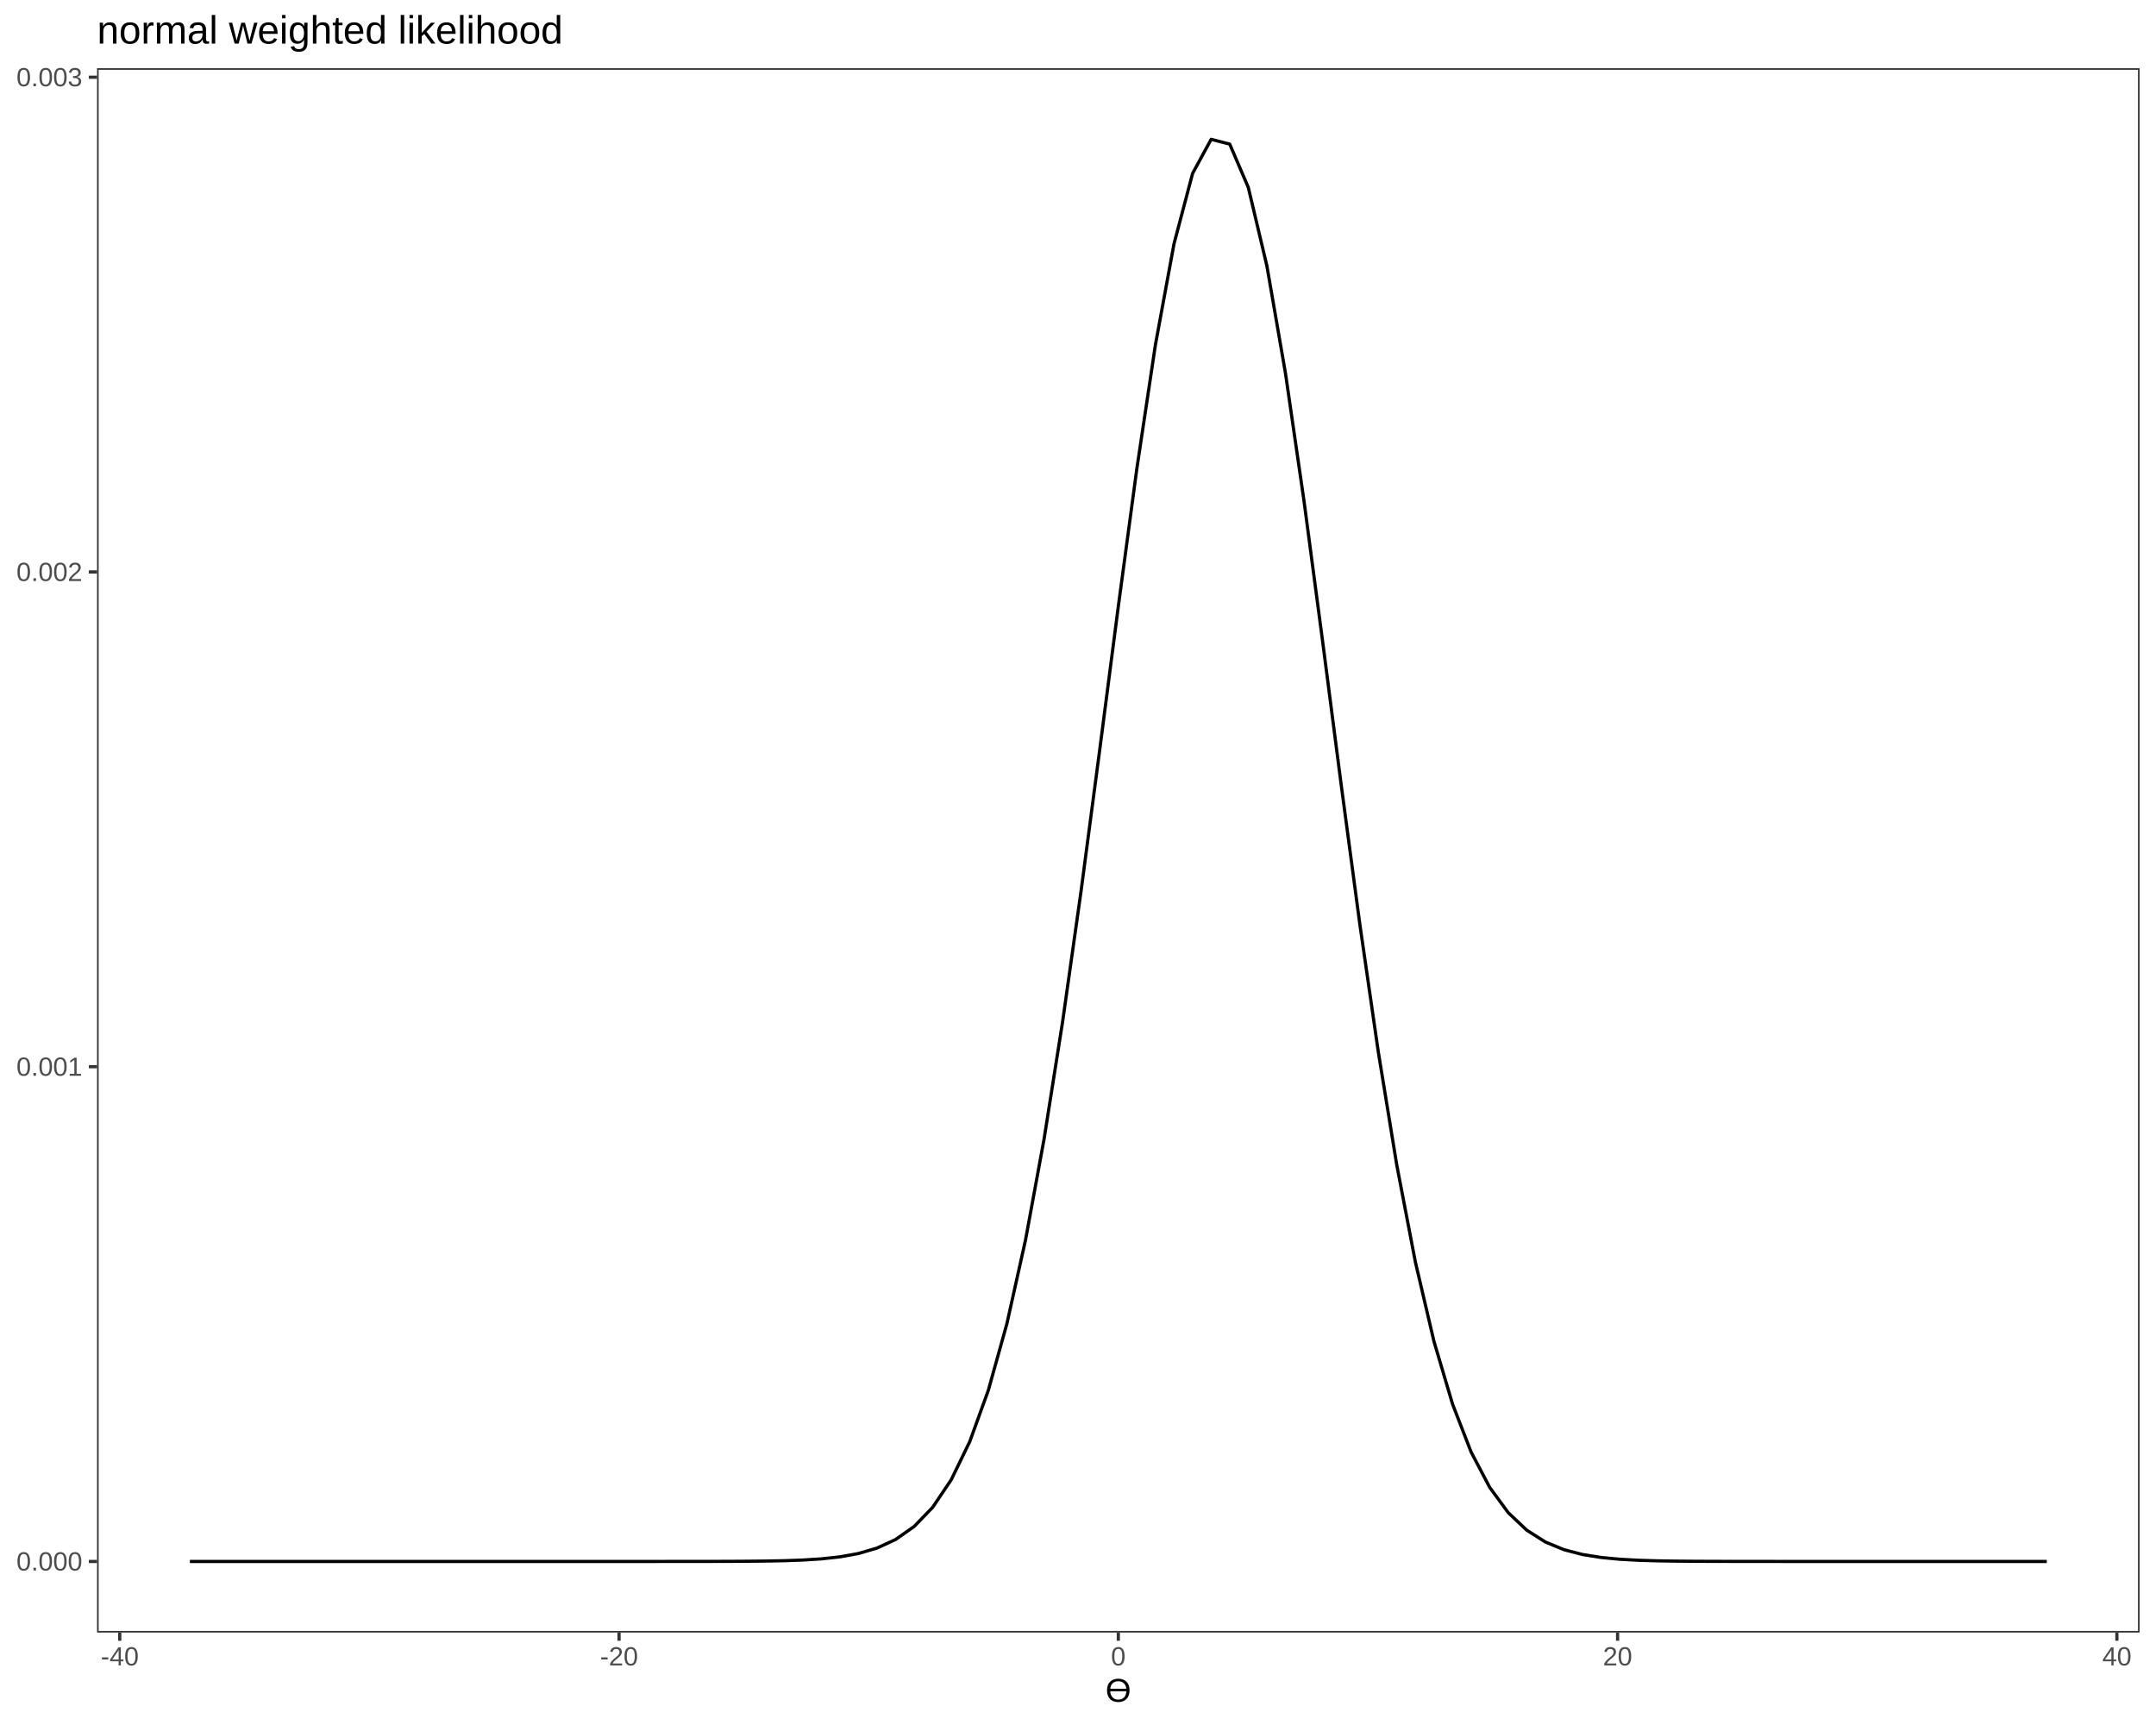
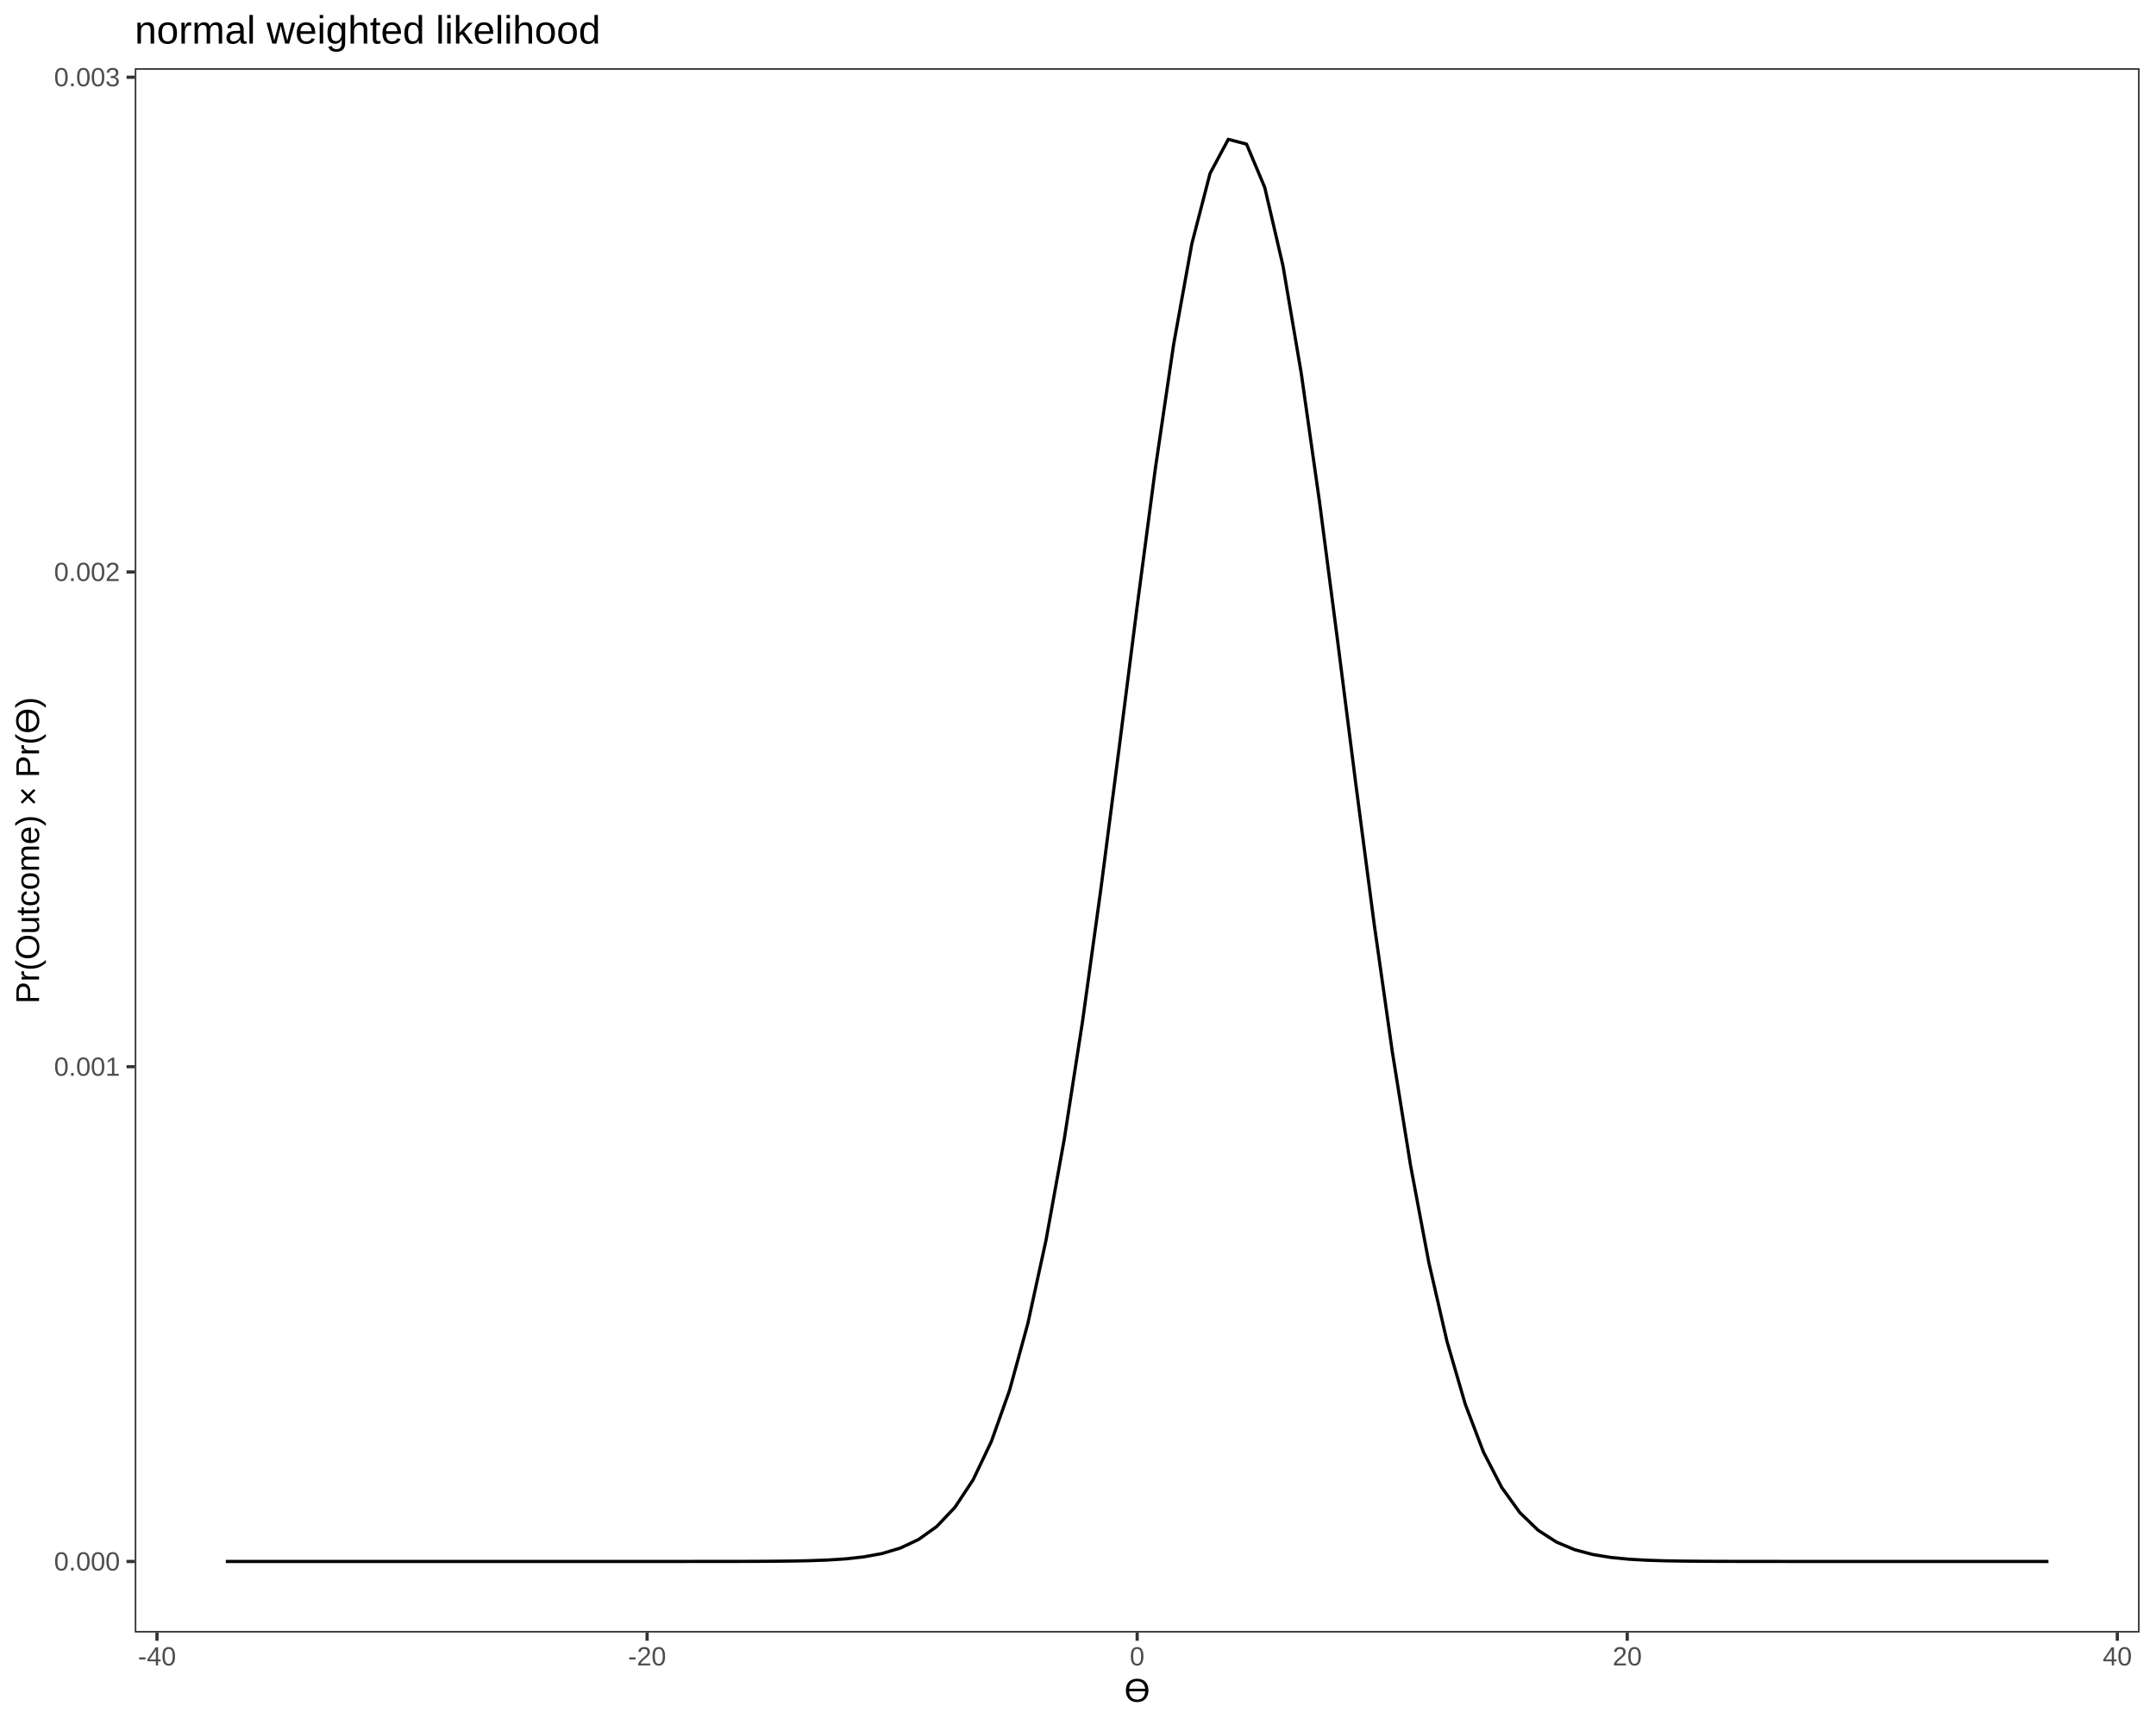
<svg xmlns="http://www.w3.org/2000/svg" viewBox="0 0 720.00 576.00">
  <defs>
    <style type="text/css">
    line, polyline, polygon, path, rect, circle {
      fill: none;
      stroke: #000000;
      stroke-linecap: round;
      stroke-linejoin: round;
      stroke-miterlimit: 10.00;
    }
  </style>
  </defs>
  <rect width="100%" height="100%" style="stroke: none; fill: #FFFFFF;" />
  <rect x="0.00" y="0.00" width="720.00" height="576.00" style="stroke-width: 1.07; stroke: #FFFFFF; fill: #FFFFFF;" />
  <defs>
-     <clipPath id="cpMzIuNDF8NzE0LjUyfDU0NS4xM3wyMi43Nw==">
-       <rect x="32.41" y="22.77" width="682.11" height="522.36" />
+     <clipPath id="cpNDQuOTl8NzE0LjUyfDU0NS4xM3wyMi43Nw==">
+       <rect x="44.99" y="22.77" width="669.53" height="522.36" />
    </clipPath>
  </defs>
-   <rect x="32.41" y="22.77" width="682.11" height="522.36" style="stroke-width: 1.07; stroke: none; fill: #FFFFFF;" clip-path="url(#cpMzIuNDF8NzE0LjUyfDU0NS4xM3wyMi43Nw==)" />
-   <polyline points="63.42,521.39 69.62,521.39 75.82,521.39 82.02,521.39 88.22,521.39 94.42,521.39 100.62,521.39 106.82,521.39 113.02,521.39 119.22,521.39 125.43,521.39 131.63,521.39 137.83,521.39 144.03,521.39 150.23,521.39 156.43,521.39 162.63,521.39 168.83,521.39 175.03,521.39 181.23,521.39 187.44,521.39 193.64,521.39 199.84,521.39 206.04,521.39 212.24,521.39 218.44,521.39 224.64,521.38 230.84,521.38 237.04,521.37 243.24,521.36 249.45,521.32 255.65,521.26 261.85,521.14 268.05,520.92 274.25,520.53 280.45,519.86 286.65,518.75 292.85,516.93 299.05,514.08 305.25,509.74 311.46,503.32 317.66,494.12 323.86,481.35 330.06,464.22 336.26,441.98 342.46,414.11 348.66,380.40 354.86,341.15 361.06,297.27 367.26,250.30 373.47,202.44 379.67,156.37 385.87,115.04 392.07,81.37 398.27,57.91 404.47,46.52 410.67,48.12 416.87,62.58 423.07,88.74 429.27,124.54 435.48,167.31 441.68,214.09 447.88,261.96 454.08,308.35 460.28,351.22 466.48,389.17 472.68,421.46 478.88,447.93 485.08,468.85 491.28,484.85 497.49,496.66 503.69,505.11 509.89,510.97 516.09,514.90 522.29,517.46 528.49,519.07 534.69,520.06 540.89,520.65 547.09,520.99 553.29,521.18 559.50,521.28 565.70,521.33 571.90,521.36 578.10,521.37 584.30,521.38 590.50,521.38 596.70,521.39 602.90,521.39 609.10,521.39 615.30,521.39 621.51,521.39 627.71,521.39 633.91,521.39 640.11,521.39 646.31,521.39 652.51,521.39 658.71,521.39 664.91,521.39 671.11,521.39 677.31,521.39 683.52,521.39 " style="stroke-width: 1.07; stroke-linecap: butt;" clip-path="url(#cpMzIuNDF8NzE0LjUyfDU0NS4xM3wyMi43Nw==)" />
-   <rect x="32.41" y="22.77" width="682.11" height="522.36" style="stroke-width: 1.07; stroke: #333333;" clip-path="url(#cpMzIuNDF8NzE0LjUyfDU0NS4xM3wyMi43Nw==)" />
+   <rect x="44.99" y="22.77" width="669.53" height="522.36" style="stroke-width: 1.07; stroke: none; fill: #FFFFFF;" clip-path="url(#cpNDQuOTl8NzE0LjUyfDU0NS4xM3wyMi43Nw==)" />
+   <polyline points="75.43,521.39 81.51,521.39 87.60,521.39 93.69,521.39 99.77,521.39 105.86,521.39 111.95,521.39 118.03,521.39 124.12,521.39 130.21,521.39 136.29,521.39 142.38,521.39 148.47,521.39 154.55,521.39 160.64,521.39 166.73,521.39 172.81,521.39 178.90,521.39 184.99,521.39 191.07,521.39 197.16,521.39 203.25,521.39 209.33,521.39 215.42,521.39 221.51,521.39 227.59,521.39 233.68,521.38 239.77,521.38 245.85,521.37 251.94,521.36 258.03,521.32 264.11,521.26 270.20,521.14 276.29,520.92 282.37,520.53 288.46,519.86 294.55,518.75 300.63,516.93 306.72,514.08 312.80,509.74 318.89,503.32 324.98,494.12 331.06,481.35 337.15,464.22 343.24,441.98 349.32,414.11 355.41,380.40 361.50,341.15 367.58,297.27 373.67,250.30 379.76,202.44 385.84,156.37 391.93,115.04 398.02,81.37 404.10,57.91 410.19,46.52 416.28,48.12 422.36,62.58 428.45,88.74 434.54,124.54 440.62,167.31 446.71,214.09 452.80,261.96 458.88,308.35 464.97,351.22 471.06,389.17 477.14,421.46 483.23,447.93 489.32,468.85 495.40,484.85 501.49,496.66 507.58,505.11 513.66,510.97 519.75,514.90 525.84,517.46 531.92,519.07 538.01,520.06 544.10,520.65 550.18,520.99 556.27,521.18 562.36,521.28 568.44,521.33 574.53,521.36 580.62,521.37 586.70,521.38 592.79,521.38 598.88,521.39 604.96,521.39 611.05,521.39 617.13,521.39 623.22,521.39 629.31,521.39 635.39,521.39 641.48,521.39 647.57,521.39 653.65,521.39 659.74,521.39 665.83,521.39 671.91,521.39 678.00,521.39 684.09,521.39 " style="stroke-width: 1.07; stroke-linecap: butt;" clip-path="url(#cpNDQuOTl8NzE0LjUyfDU0NS4xM3wyMi43Nw==)" />
+   <rect x="44.99" y="22.77" width="669.53" height="522.36" style="stroke-width: 1.07; stroke: #333333;" clip-path="url(#cpNDQuOTl8NzE0LjUyfDU0NS4xM3wyMi43Nw==)" />
  <defs>
    <clipPath id="cpMC4wMHw3MjAuMDB8NTc2LjAwfDAuMDA=">
      <rect x="0.00" y="0.00" width="720.00" height="576.00" />
    </clipPath>
  </defs>
  <g clip-path="url(#cpMC4wMHw3MjAuMDB8NTc2LjAwfDAuMDA=)">
-     <text x="5.48" y="524.41" style="font-size: 8.80px; fill: #4D4D4D; font-family: Liberation Sans;" textLength="22.00px" lengthAdjust="spacingAndGlyphs">0.000</text>
+     <text x="18.06" y="524.41" style="font-size: 8.80px; fill: #4D4D4D; font-family: Liberation Sans;" textLength="22.00px" lengthAdjust="spacingAndGlyphs">0.000</text>
  </g>
  <g clip-path="url(#cpMC4wMHw3MjAuMDB8NTc2LjAwfDAuMDA=)">
-     <text x="5.48" y="359.21" style="font-size: 8.80px; fill: #4D4D4D; font-family: Liberation Sans;" textLength="22.00px" lengthAdjust="spacingAndGlyphs">0.001</text>
+     <text x="18.06" y="359.21" style="font-size: 8.80px; fill: #4D4D4D; font-family: Liberation Sans;" textLength="22.00px" lengthAdjust="spacingAndGlyphs">0.001</text>
  </g>
  <g clip-path="url(#cpMC4wMHw3MjAuMDB8NTc2LjAwfDAuMDA=)">
-     <text x="5.48" y="194.01" style="font-size: 8.80px; fill: #4D4D4D; font-family: Liberation Sans;" textLength="22.00px" lengthAdjust="spacingAndGlyphs">0.002</text>
+     <text x="18.06" y="194.01" style="font-size: 8.80px; fill: #4D4D4D; font-family: Liberation Sans;" textLength="22.00px" lengthAdjust="spacingAndGlyphs">0.002</text>
  </g>
  <g clip-path="url(#cpMC4wMHw3MjAuMDB8NTc2LjAwfDAuMDA=)">
-     <text x="5.48" y="28.81" style="font-size: 8.80px; fill: #4D4D4D; font-family: Liberation Sans;" textLength="22.00px" lengthAdjust="spacingAndGlyphs">0.003</text>
+     <text x="18.06" y="28.81" style="font-size: 8.80px; fill: #4D4D4D; font-family: Liberation Sans;" textLength="22.00px" lengthAdjust="spacingAndGlyphs">0.003</text>
  </g>
-   <polyline points="29.67,521.39 32.41,521.39 " style="stroke-width: 1.07; stroke: #333333; stroke-linecap: butt;" clip-path="url(#cpMC4wMHw3MjAuMDB8NTc2LjAwfDAuMDA=)" />
-   <polyline points="29.67,356.19 32.41,356.19 " style="stroke-width: 1.07; stroke: #333333; stroke-linecap: butt;" clip-path="url(#cpMC4wMHw3MjAuMDB8NTc2LjAwfDAuMDA=)" />
-   <polyline points="29.67,190.98 32.41,190.98 " style="stroke-width: 1.07; stroke: #333333; stroke-linecap: butt;" clip-path="url(#cpMC4wMHw3MjAuMDB8NTc2LjAwfDAuMDA=)" />
-   <polyline points="29.67,25.78 32.41,25.78 " style="stroke-width: 1.07; stroke: #333333; stroke-linecap: butt;" clip-path="url(#cpMC4wMHw3MjAuMDB8NTc2LjAwfDAuMDA=)" />
-   <polyline points="39.99,547.87 39.99,545.13 " style="stroke-width: 1.07; stroke: #333333; stroke-linecap: butt;" clip-path="url(#cpMC4wMHw3MjAuMDB8NTc2LjAwfDAuMDA=)" />
-   <polyline points="206.73,547.87 206.73,545.13 " style="stroke-width: 1.07; stroke: #333333; stroke-linecap: butt;" clip-path="url(#cpMC4wMHw3MjAuMDB8NTc2LjAwfDAuMDA=)" />
-   <polyline points="373.47,547.87 373.47,545.13 " style="stroke-width: 1.07; stroke: #333333; stroke-linecap: butt;" clip-path="url(#cpMC4wMHw3MjAuMDB8NTc2LjAwfDAuMDA=)" />
-   <polyline points="540.20,547.87 540.20,545.13 " style="stroke-width: 1.07; stroke: #333333; stroke-linecap: butt;" clip-path="url(#cpMC4wMHw3MjAuMDB8NTc2LjAwfDAuMDA=)" />
-   <polyline points="706.94,547.87 706.94,545.13 " style="stroke-width: 1.07; stroke: #333333; stroke-linecap: butt;" clip-path="url(#cpMC4wMHw3MjAuMDB8NTc2LjAwfDAuMDA=)" />
+   <polyline points="42.25,521.39 44.99,521.39 " style="stroke-width: 1.07; stroke: #333333; stroke-linecap: butt;" clip-path="url(#cpMC4wMHw3MjAuMDB8NTc2LjAwfDAuMDA=)" />
+   <polyline points="42.25,356.19 44.99,356.19 " style="stroke-width: 1.07; stroke: #333333; stroke-linecap: butt;" clip-path="url(#cpMC4wMHw3MjAuMDB8NTc2LjAwfDAuMDA=)" />
+   <polyline points="42.25,190.98 44.99,190.98 " style="stroke-width: 1.07; stroke: #333333; stroke-linecap: butt;" clip-path="url(#cpMC4wMHw3MjAuMDB8NTc2LjAwfDAuMDA=)" />
+   <polyline points="42.25,25.78 44.99,25.78 " style="stroke-width: 1.07; stroke: #333333; stroke-linecap: butt;" clip-path="url(#cpMC4wMHw3MjAuMDB8NTc2LjAwfDAuMDA=)" />
+   <polyline points="52.43,547.87 52.43,545.13 " style="stroke-width: 1.07; stroke: #333333; stroke-linecap: butt;" clip-path="url(#cpMC4wMHw3MjAuMDB8NTc2LjAwfDAuMDA=)" />
+   <polyline points="216.10,547.87 216.10,545.13 " style="stroke-width: 1.07; stroke: #333333; stroke-linecap: butt;" clip-path="url(#cpMC4wMHw3MjAuMDB8NTc2LjAwfDAuMDA=)" />
+   <polyline points="379.76,547.87 379.76,545.13 " style="stroke-width: 1.07; stroke: #333333; stroke-linecap: butt;" clip-path="url(#cpMC4wMHw3MjAuMDB8NTc2LjAwfDAuMDA=)" />
+   <polyline points="543.42,547.87 543.42,545.13 " style="stroke-width: 1.07; stroke: #333333; stroke-linecap: butt;" clip-path="url(#cpMC4wMHw3MjAuMDB8NTc2LjAwfDAuMDA=)" />
+   <polyline points="707.08,547.87 707.08,545.13 " style="stroke-width: 1.07; stroke: #333333; stroke-linecap: butt;" clip-path="url(#cpMC4wMHw3MjAuMDB8NTc2LjAwfDAuMDA=)" />
  <g clip-path="url(#cpMC4wMHw3MjAuMDB8NTc2LjAwfDAuMDA=)">
-     <text x="33.64" y="556.11" style="font-size: 8.80px; fill: #4D4D4D; font-family: Liberation Sans;" textLength="12.70px" lengthAdjust="spacingAndGlyphs">-40</text>
+     <text x="46.08" y="556.11" style="font-size: 8.80px; fill: #4D4D4D; font-family: Liberation Sans;" textLength="12.70px" lengthAdjust="spacingAndGlyphs">-40</text>
  </g>
  <g clip-path="url(#cpMC4wMHw3MjAuMDB8NTc2LjAwfDAuMDA=)">
-     <text x="200.38" y="556.11" style="font-size: 8.80px; fill: #4D4D4D; font-family: Liberation Sans;" textLength="12.70px" lengthAdjust="spacingAndGlyphs">-20</text>
+     <text x="209.74" y="556.11" style="font-size: 8.80px; fill: #4D4D4D; font-family: Liberation Sans;" textLength="12.70px" lengthAdjust="spacingAndGlyphs">-20</text>
  </g>
  <g clip-path="url(#cpMC4wMHw3MjAuMDB8NTc2LjAwfDAuMDA=)">
-     <text x="371.02" y="556.11" style="font-size: 8.80px; fill: #4D4D4D; font-family: Liberation Sans;" textLength="4.89px" lengthAdjust="spacingAndGlyphs">0</text>
+     <text x="377.31" y="556.11" style="font-size: 8.80px; fill: #4D4D4D; font-family: Liberation Sans;" textLength="4.89px" lengthAdjust="spacingAndGlyphs">0</text>
  </g>
  <g clip-path="url(#cpMC4wMHw3MjAuMDB8NTc2LjAwfDAuMDA=)">
-     <text x="535.31" y="556.11" style="font-size: 8.80px; fill: #4D4D4D; font-family: Liberation Sans;" textLength="9.78px" lengthAdjust="spacingAndGlyphs">20</text>
+     <text x="538.53" y="556.11" style="font-size: 8.80px; fill: #4D4D4D; font-family: Liberation Sans;" textLength="9.78px" lengthAdjust="spacingAndGlyphs">20</text>
  </g>
  <g clip-path="url(#cpMC4wMHw3MjAuMDB8NTc2LjAwfDAuMDA=)">
-     <text x="702.05" y="556.11" style="font-size: 8.80px; fill: #4D4D4D; font-family: Liberation Sans;" textLength="9.78px" lengthAdjust="spacingAndGlyphs">40</text>
+     <text x="702.19" y="556.11" style="font-size: 8.80px; fill: #4D4D4D; font-family: Liberation Sans;" textLength="9.78px" lengthAdjust="spacingAndGlyphs">40</text>
  </g>
  <g clip-path="url(#cpMC4wMHw3MjAuMDB8NTc2LjAwfDAuMDA=)">
-     <text x="369.18" y="568.24" style="font-size: 11.00px; font-family: Liberation Sans;" textLength="8.56px" lengthAdjust="spacingAndGlyphs">ϴ</text>
+     <text x="375.48" y="568.24" style="font-size: 11.00px; font-family: Liberation Sans;" textLength="8.56px" lengthAdjust="spacingAndGlyphs">ϴ</text>
  </g>
  <g clip-path="url(#cpMC4wMHw3MjAuMDB8NTc2LjAwfDAuMDA=)">
-     <text x="32.41" y="14.56" style="font-size: 13.20px; font-family: Liberation Sans;" textLength="155.36px" lengthAdjust="spacingAndGlyphs">normal weighted likelihood</text>
+     <text transform="translate(13.04,335.15) rotate(-90)" style="font-size: 11.00px; font-family: Liberation Sans;" textLength="102.39px" lengthAdjust="spacingAndGlyphs">Pr(Outcome) × Pr(ϴ)</text>
+   </g>
+   <g clip-path="url(#cpMC4wMHw3MjAuMDB8NTc2LjAwfDAuMDA=)">
+     <text x="44.99" y="14.56" style="font-size: 13.20px; font-family: Liberation Sans;" textLength="155.36px" lengthAdjust="spacingAndGlyphs">normal weighted likelihood</text>
  </g>
</svg>
